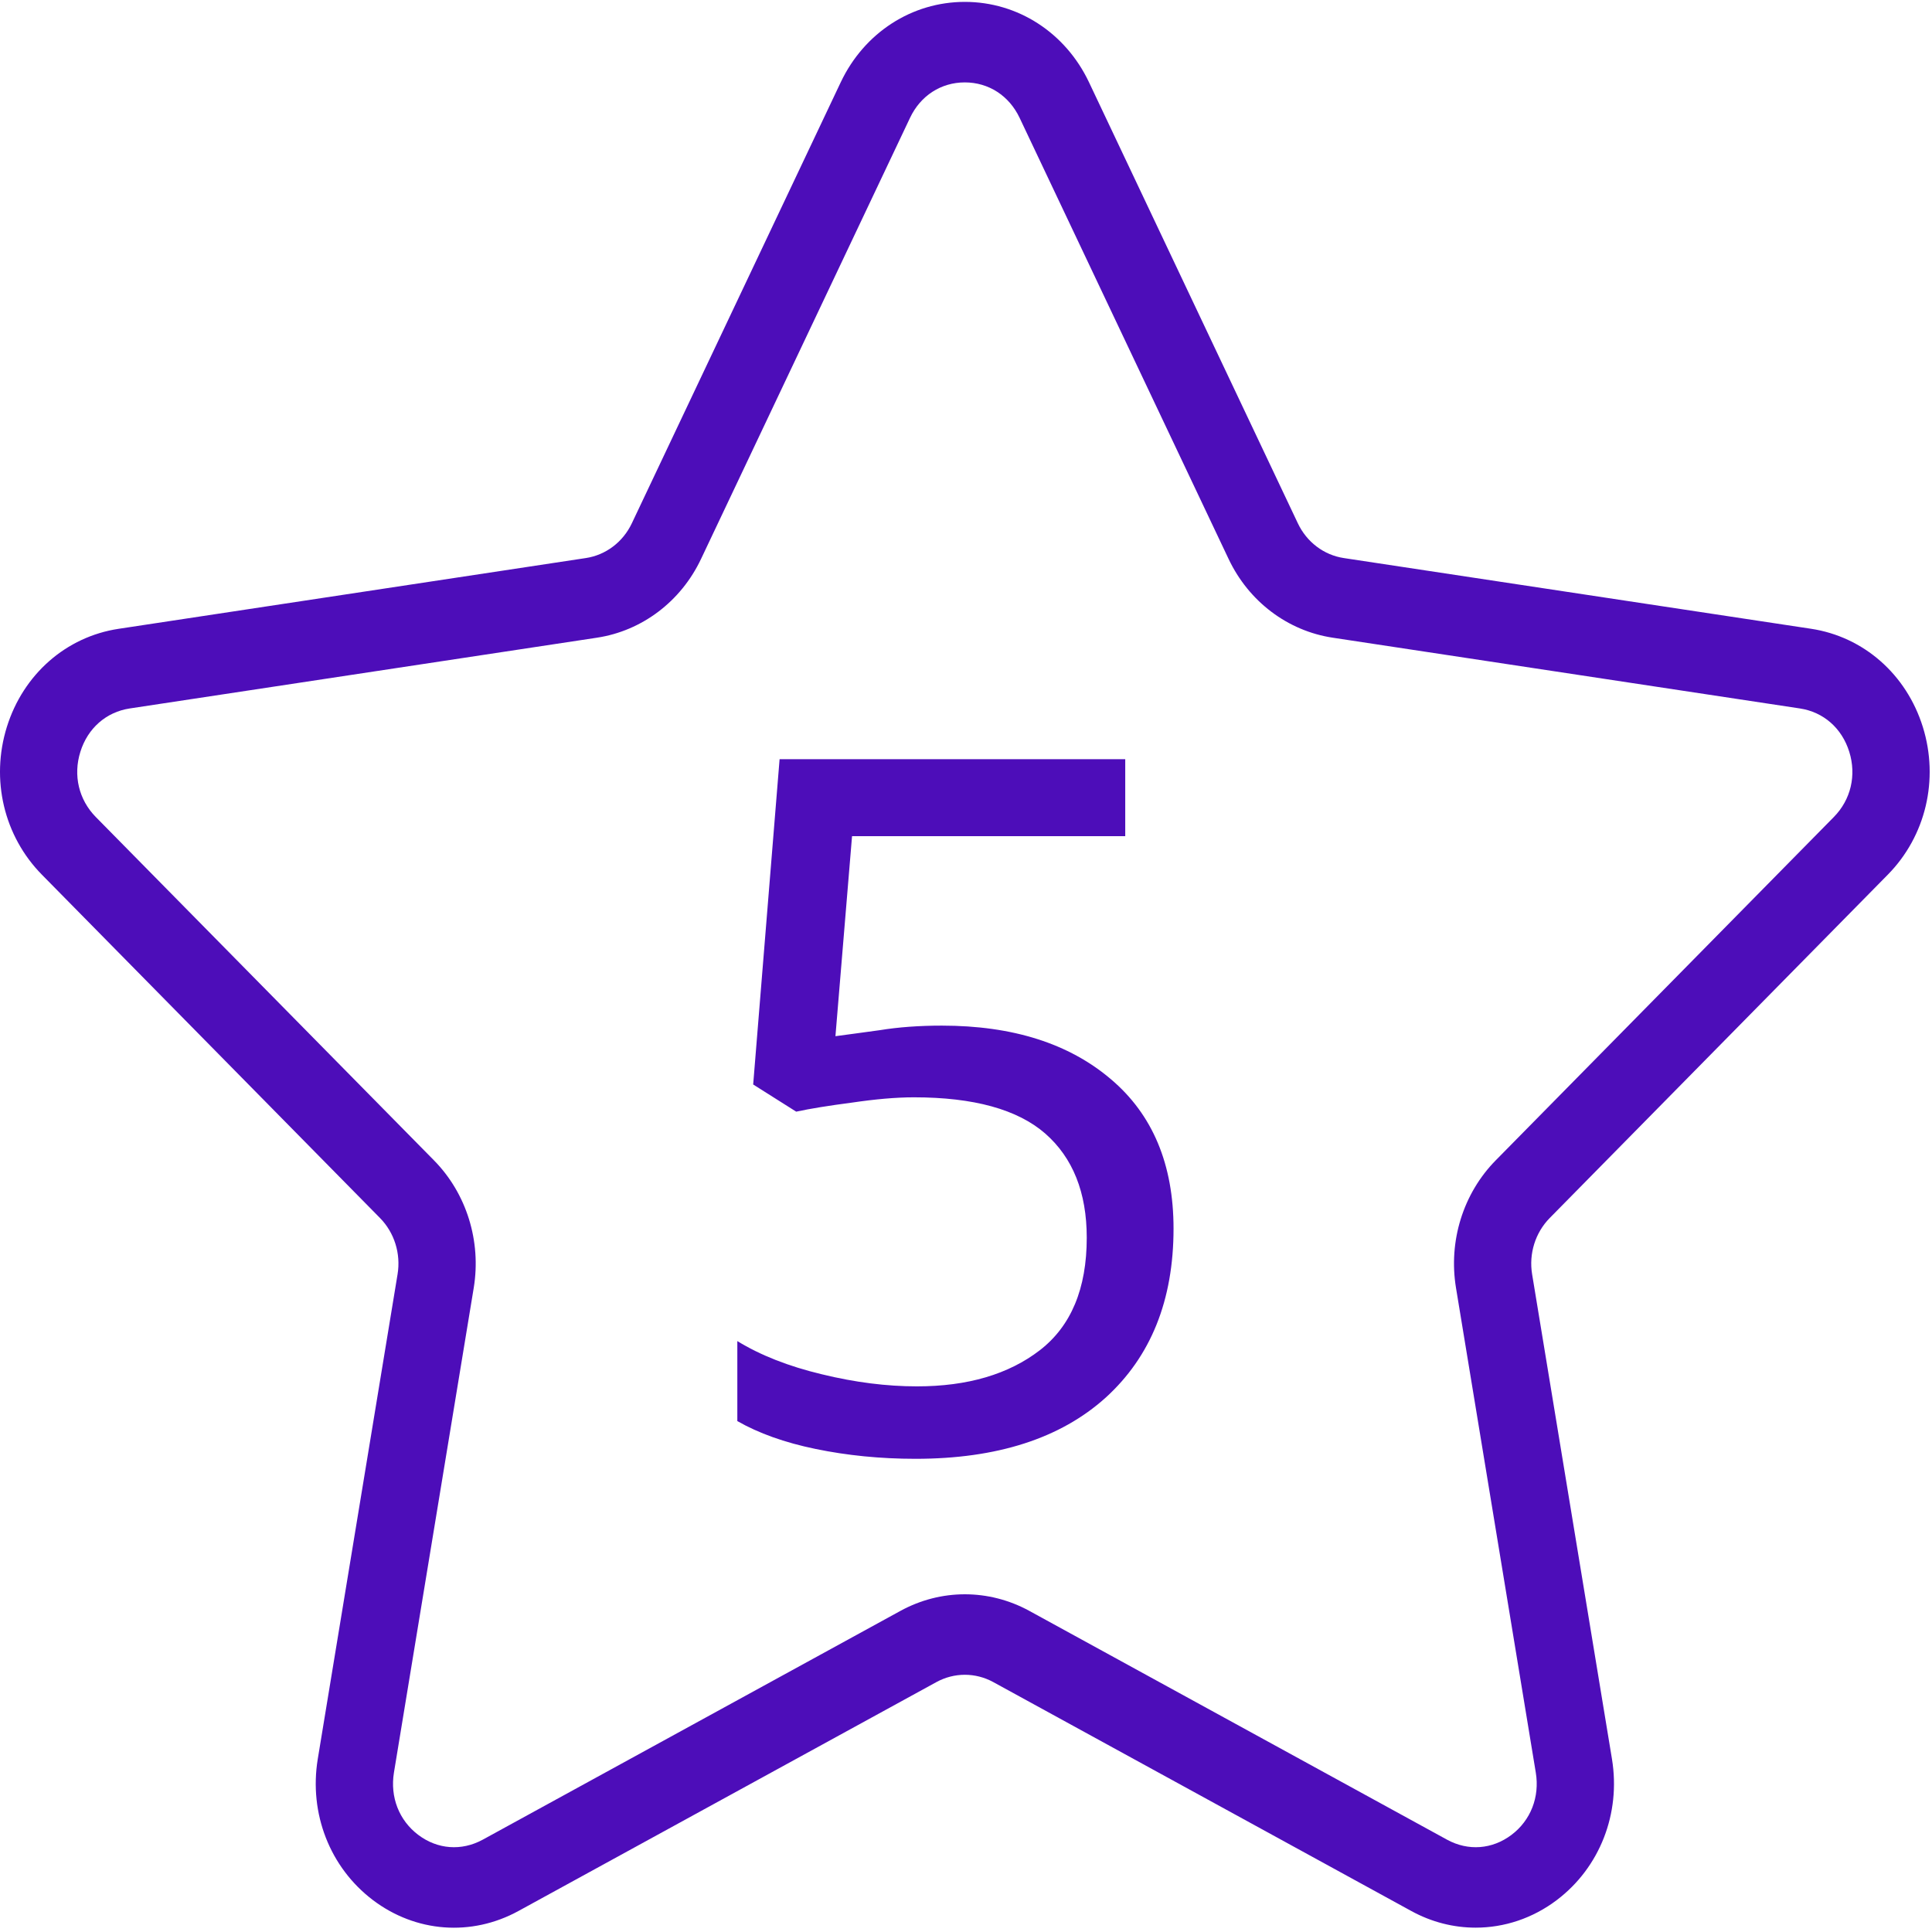
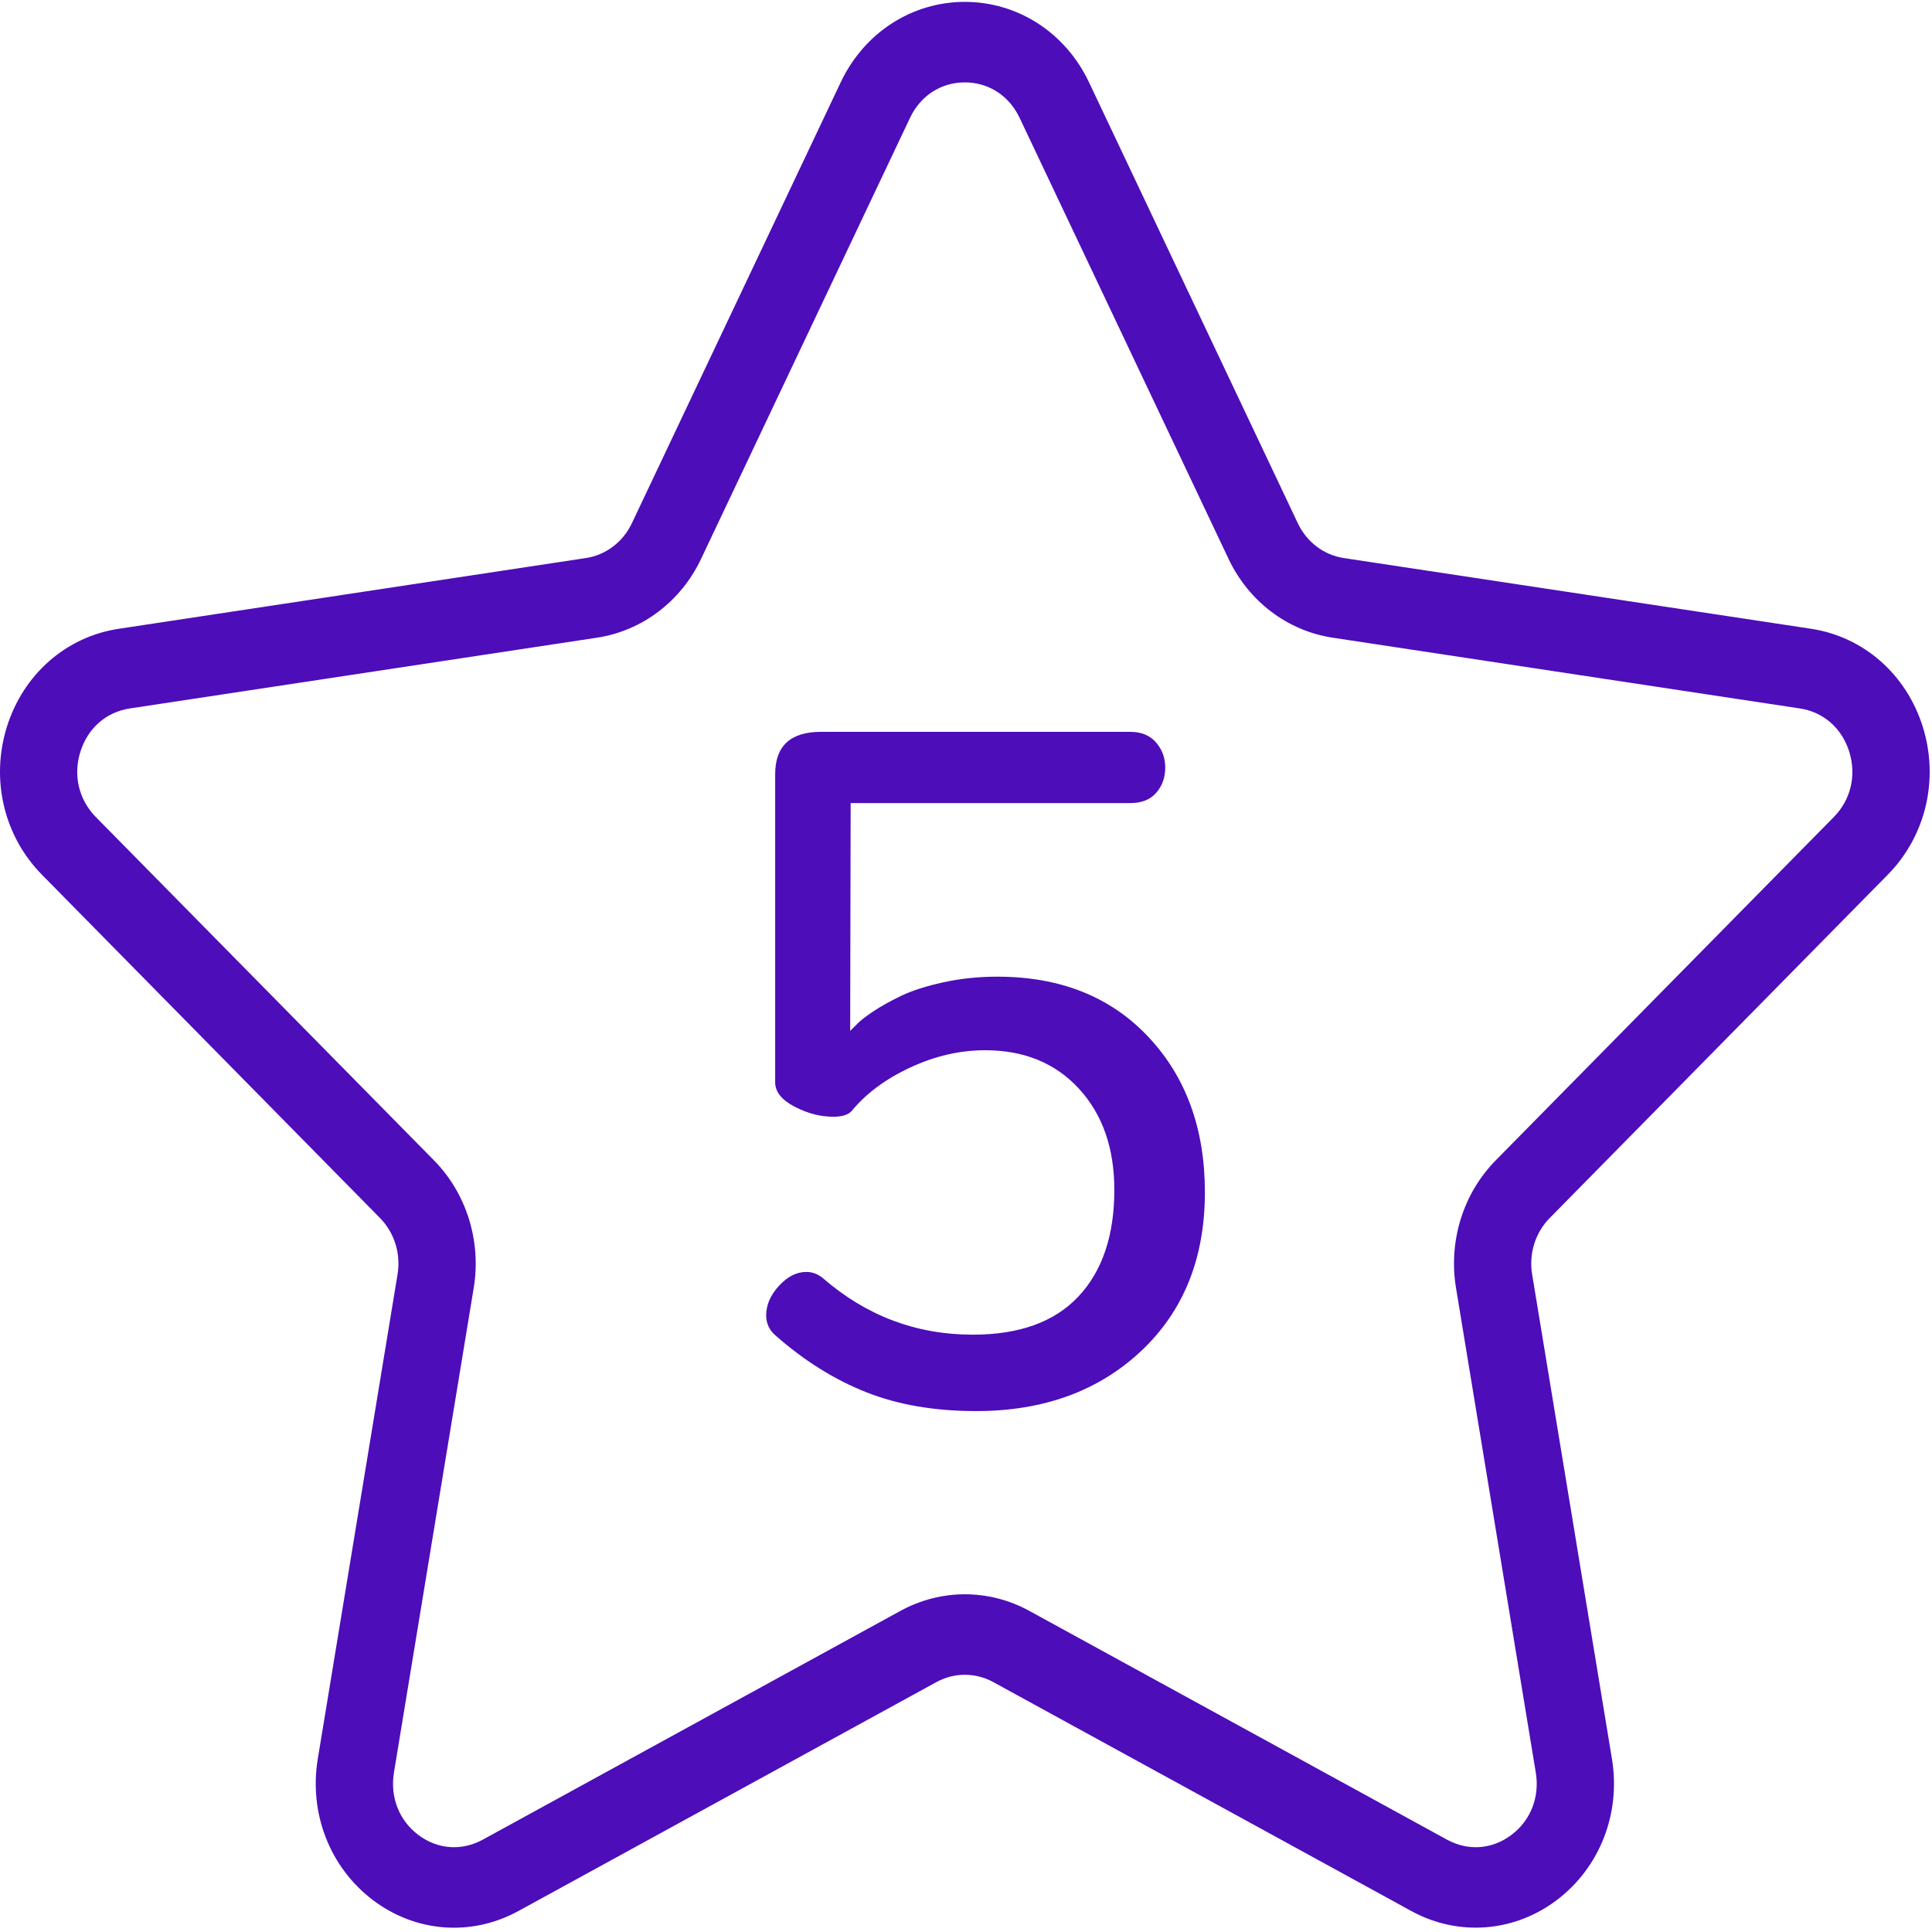
<svg xmlns="http://www.w3.org/2000/svg" width="40px" height="40px" viewBox="0 0 40 40" version="1.1">
-   <g id="Symbols" stroke="none" stroke-width="1" fill="none" fill-rule="evenodd">
-     <g id="Rating-5" fill="#4D0DB9">
-       <g id="Star-Copy-4">
-         <g id="star" fill-rule="nonzero">
-           <path d="M39.085,18.109 C39.871,17.311 40.149,16.139 39.81,15.05 C39.47,13.961 38.584,13.183 37.496,13.018 L27.822,11.554 C27.41,11.492 27.054,11.223 26.87,10.833 L22.546,1.702 C22.06,0.677 21.074,0.039 19.976,0.039 C18.878,0.039 17.893,0.677 17.407,1.702 L13.082,10.833 C12.898,11.223 12.541,11.492 12.129,11.554 L2.455,13.019 C1.368,13.183 0.482,13.961 0.142,15.05 C-0.197,16.139 0.081,17.311 0.867,18.109 L7.866,25.216 C8.165,25.519 8.302,25.956 8.231,26.383 L6.579,36.418 C6.394,37.546 6.83,38.663 7.718,39.337 C8.606,40.011 9.762,40.098 10.736,39.564 L19.387,34.826 C19.756,34.624 20.196,34.624 20.565,34.826 L29.217,39.564 C29.639,39.796 30.097,39.91 30.552,39.91 C31.143,39.91 31.732,39.718 32.234,39.337 C33.123,38.663 33.559,37.546 33.374,36.418 L31.721,26.383 C31.65,25.956 31.787,25.52 32.086,25.217 L39.085,18.109 Z M30.145,26.665 L31.797,36.7 C31.88,37.205 31.692,37.688 31.294,37.989 C30.894,38.29 30.398,38.327 29.962,38.09 L21.31,33.351 C20.893,33.123 20.434,33.008 19.976,33.008 C19.518,33.008 19.06,33.123 18.642,33.352 L9.992,38.09 C9.554,38.327 9.058,38.29 8.659,37.989 C8.261,37.688 8.074,37.206 8.156,36.7 L9.808,26.665 C9.967,25.697 9.659,24.708 8.984,24.023 L1.984,16.916 C1.631,16.558 1.511,16.052 1.664,15.565 C1.816,15.077 2.198,14.742 2.685,14.668 L12.358,13.203 C13.291,13.062 14.098,12.453 14.515,11.571 L18.841,2.44 C19.058,1.98 19.483,1.706 19.975,1.706 C20.468,1.706 20.892,1.98 21.11,2.44 L25.436,11.571 C25.853,12.453 26.659,13.062 27.593,13.203 L37.266,14.668 C37.754,14.742 38.135,15.077 38.287,15.565 C38.439,16.052 38.32,16.558 37.967,16.916 L30.968,24.023 C30.293,24.708 29.985,25.696 30.145,26.665 Z" id="Shape" />
-         </g>
-         <text id="5" font-family="Nunito-Regular, Nunito" font-size="20" font-weight="normal" line-spacing="30" letter-spacing="-0.038">
-           <tspan x="14" y="30">5</tspan>
-         </text>
+   <g id="Rating-5" stroke="none" stroke-width="1" fill="none" fill-rule="evenodd">
+     <g id="Star-Copy-4" fill="#4D0DB9" fill-rule="nonzero">
+       <g id="star">
+         <path d="M39.085,18.109 C39.871,17.311 40.149,16.139 39.81,15.05 C39.47,13.961 38.584,13.183 37.496,13.018 L27.822,11.554 C27.41,11.492 27.054,11.223 26.87,10.833 L22.546,1.702 C22.06,0.677 21.074,0.039 19.976,0.039 C18.878,0.039 17.893,0.677 17.407,1.702 L13.082,10.833 C12.898,11.223 12.541,11.492 12.129,11.554 L2.455,13.019 C1.368,13.183 0.482,13.961 0.142,15.05 C-0.197,16.139 0.081,17.311 0.867,18.109 L7.866,25.216 C8.165,25.519 8.302,25.956 8.231,26.383 L6.579,36.418 C6.394,37.546 6.83,38.663 7.718,39.337 C8.606,40.011 9.762,40.098 10.736,39.564 L19.387,34.826 C19.756,34.624 20.196,34.624 20.565,34.826 L29.217,39.564 C29.639,39.796 30.097,39.91 30.552,39.91 C31.143,39.91 31.732,39.718 32.234,39.337 C33.123,38.663 33.559,37.546 33.374,36.418 L31.721,26.383 C31.65,25.956 31.787,25.52 32.086,25.217 L39.085,18.109 Z M30.145,26.665 L31.797,36.7 C31.88,37.205 31.692,37.688 31.294,37.989 C30.894,38.29 30.398,38.327 29.962,38.09 L21.31,33.351 C20.893,33.123 20.434,33.008 19.976,33.008 C19.518,33.008 19.06,33.123 18.642,33.352 L9.992,38.09 C9.554,38.327 9.058,38.29 8.659,37.989 C8.261,37.688 8.074,37.206 8.156,36.7 L9.808,26.665 C9.967,25.697 9.659,24.708 8.984,24.023 L1.984,16.916 C1.631,16.558 1.511,16.052 1.664,15.565 C1.816,15.077 2.198,14.742 2.685,14.668 L12.358,13.203 C13.291,13.062 14.098,12.453 14.515,11.571 L18.841,2.44 C19.058,1.98 19.483,1.706 19.975,1.706 C20.468,1.706 20.892,1.98 21.11,2.44 L25.436,11.571 C25.853,12.453 26.659,13.062 27.593,13.203 L37.266,14.668 C37.754,14.742 38.135,15.077 38.287,15.565 C38.439,16.052 38.32,16.558 37.967,16.916 L30.968,24.023 C30.293,24.708 29.985,25.696 30.145,26.665 Z" id="Shape" />
      </g>
+       <path d="M20.209,29.215 C19.35,29.215 18.591,29.085 17.934,28.824 C17.276,28.564 16.651,28.173 16.059,27.652 C15.929,27.542 15.863,27.402 15.863,27.232 C15.863,27.018 15.951,26.814 16.127,26.622 C16.303,26.43 16.492,26.334 16.694,26.334 C16.817,26.334 16.931,26.376 17.035,26.461 C17.934,27.242 18.969,27.633 20.141,27.633 C21.104,27.633 21.834,27.369 22.328,26.842 C22.823,26.314 23.071,25.579 23.071,24.635 C23.071,23.769 22.826,23.071 22.338,22.54 C21.85,22.009 21.202,21.744 20.395,21.744 C19.874,21.744 19.358,21.863 18.847,22.101 C18.336,22.338 17.931,22.639 17.631,23.004 C17.559,23.082 17.432,23.121 17.25,23.121 C16.983,23.121 16.716,23.051 16.449,22.911 C16.182,22.771 16.049,22.604 16.049,22.408 L16.049,16.031 C16.049,15.445 16.365,15.152 16.996,15.152 L23.403,15.152 C23.63,15.152 23.808,15.226 23.935,15.372 C24.062,15.519 24.125,15.693 24.125,15.895 C24.125,16.096 24.063,16.269 23.94,16.412 C23.816,16.555 23.637,16.627 23.403,16.627 L17.612,16.627 L17.602,21.344 L17.719,21.227 C17.791,21.148 17.909,21.054 18.075,20.943 C18.241,20.833 18.437,20.724 18.661,20.616 C18.886,20.509 19.176,20.416 19.53,20.338 C19.885,20.26 20.258,20.221 20.649,20.221 C21.951,20.221 22.992,20.636 23.774,21.466 C24.555,22.296 24.946,23.368 24.946,24.684 C24.946,26.051 24.504,27.148 23.622,27.975 C22.74,28.801 21.602,29.215 20.209,29.215 Z" id="5" />
    </g>
  </g>
</svg>
